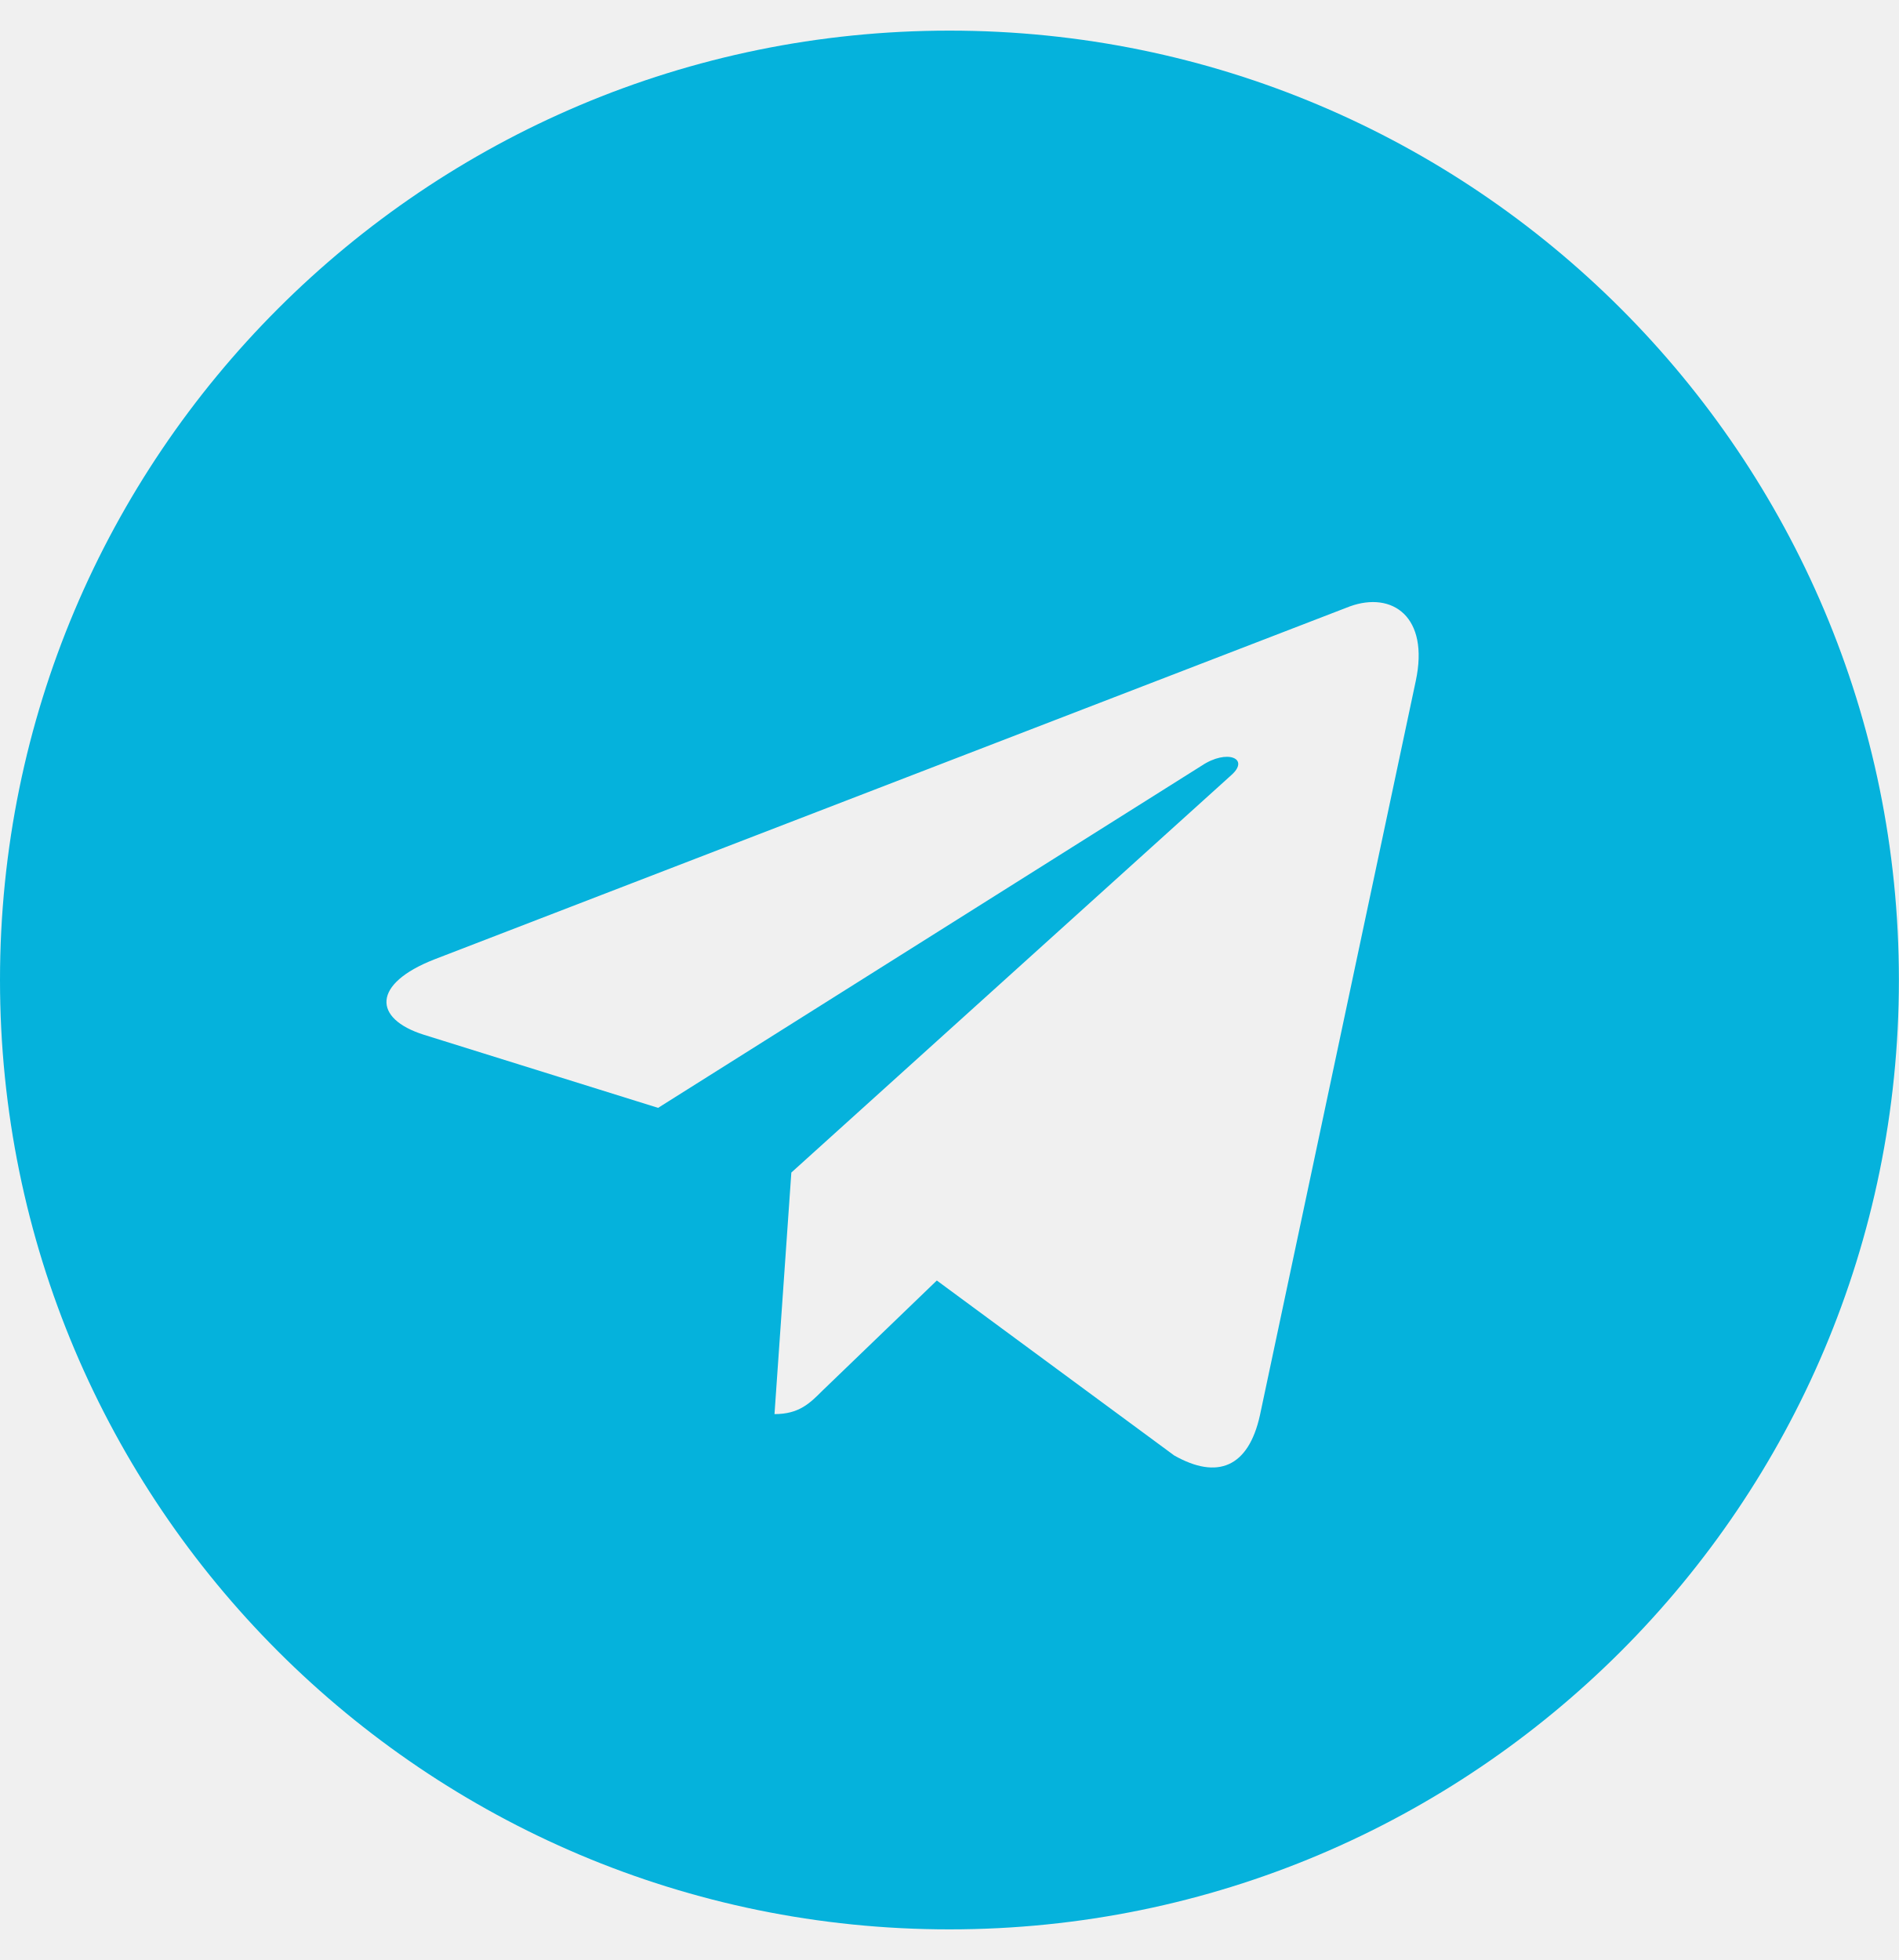
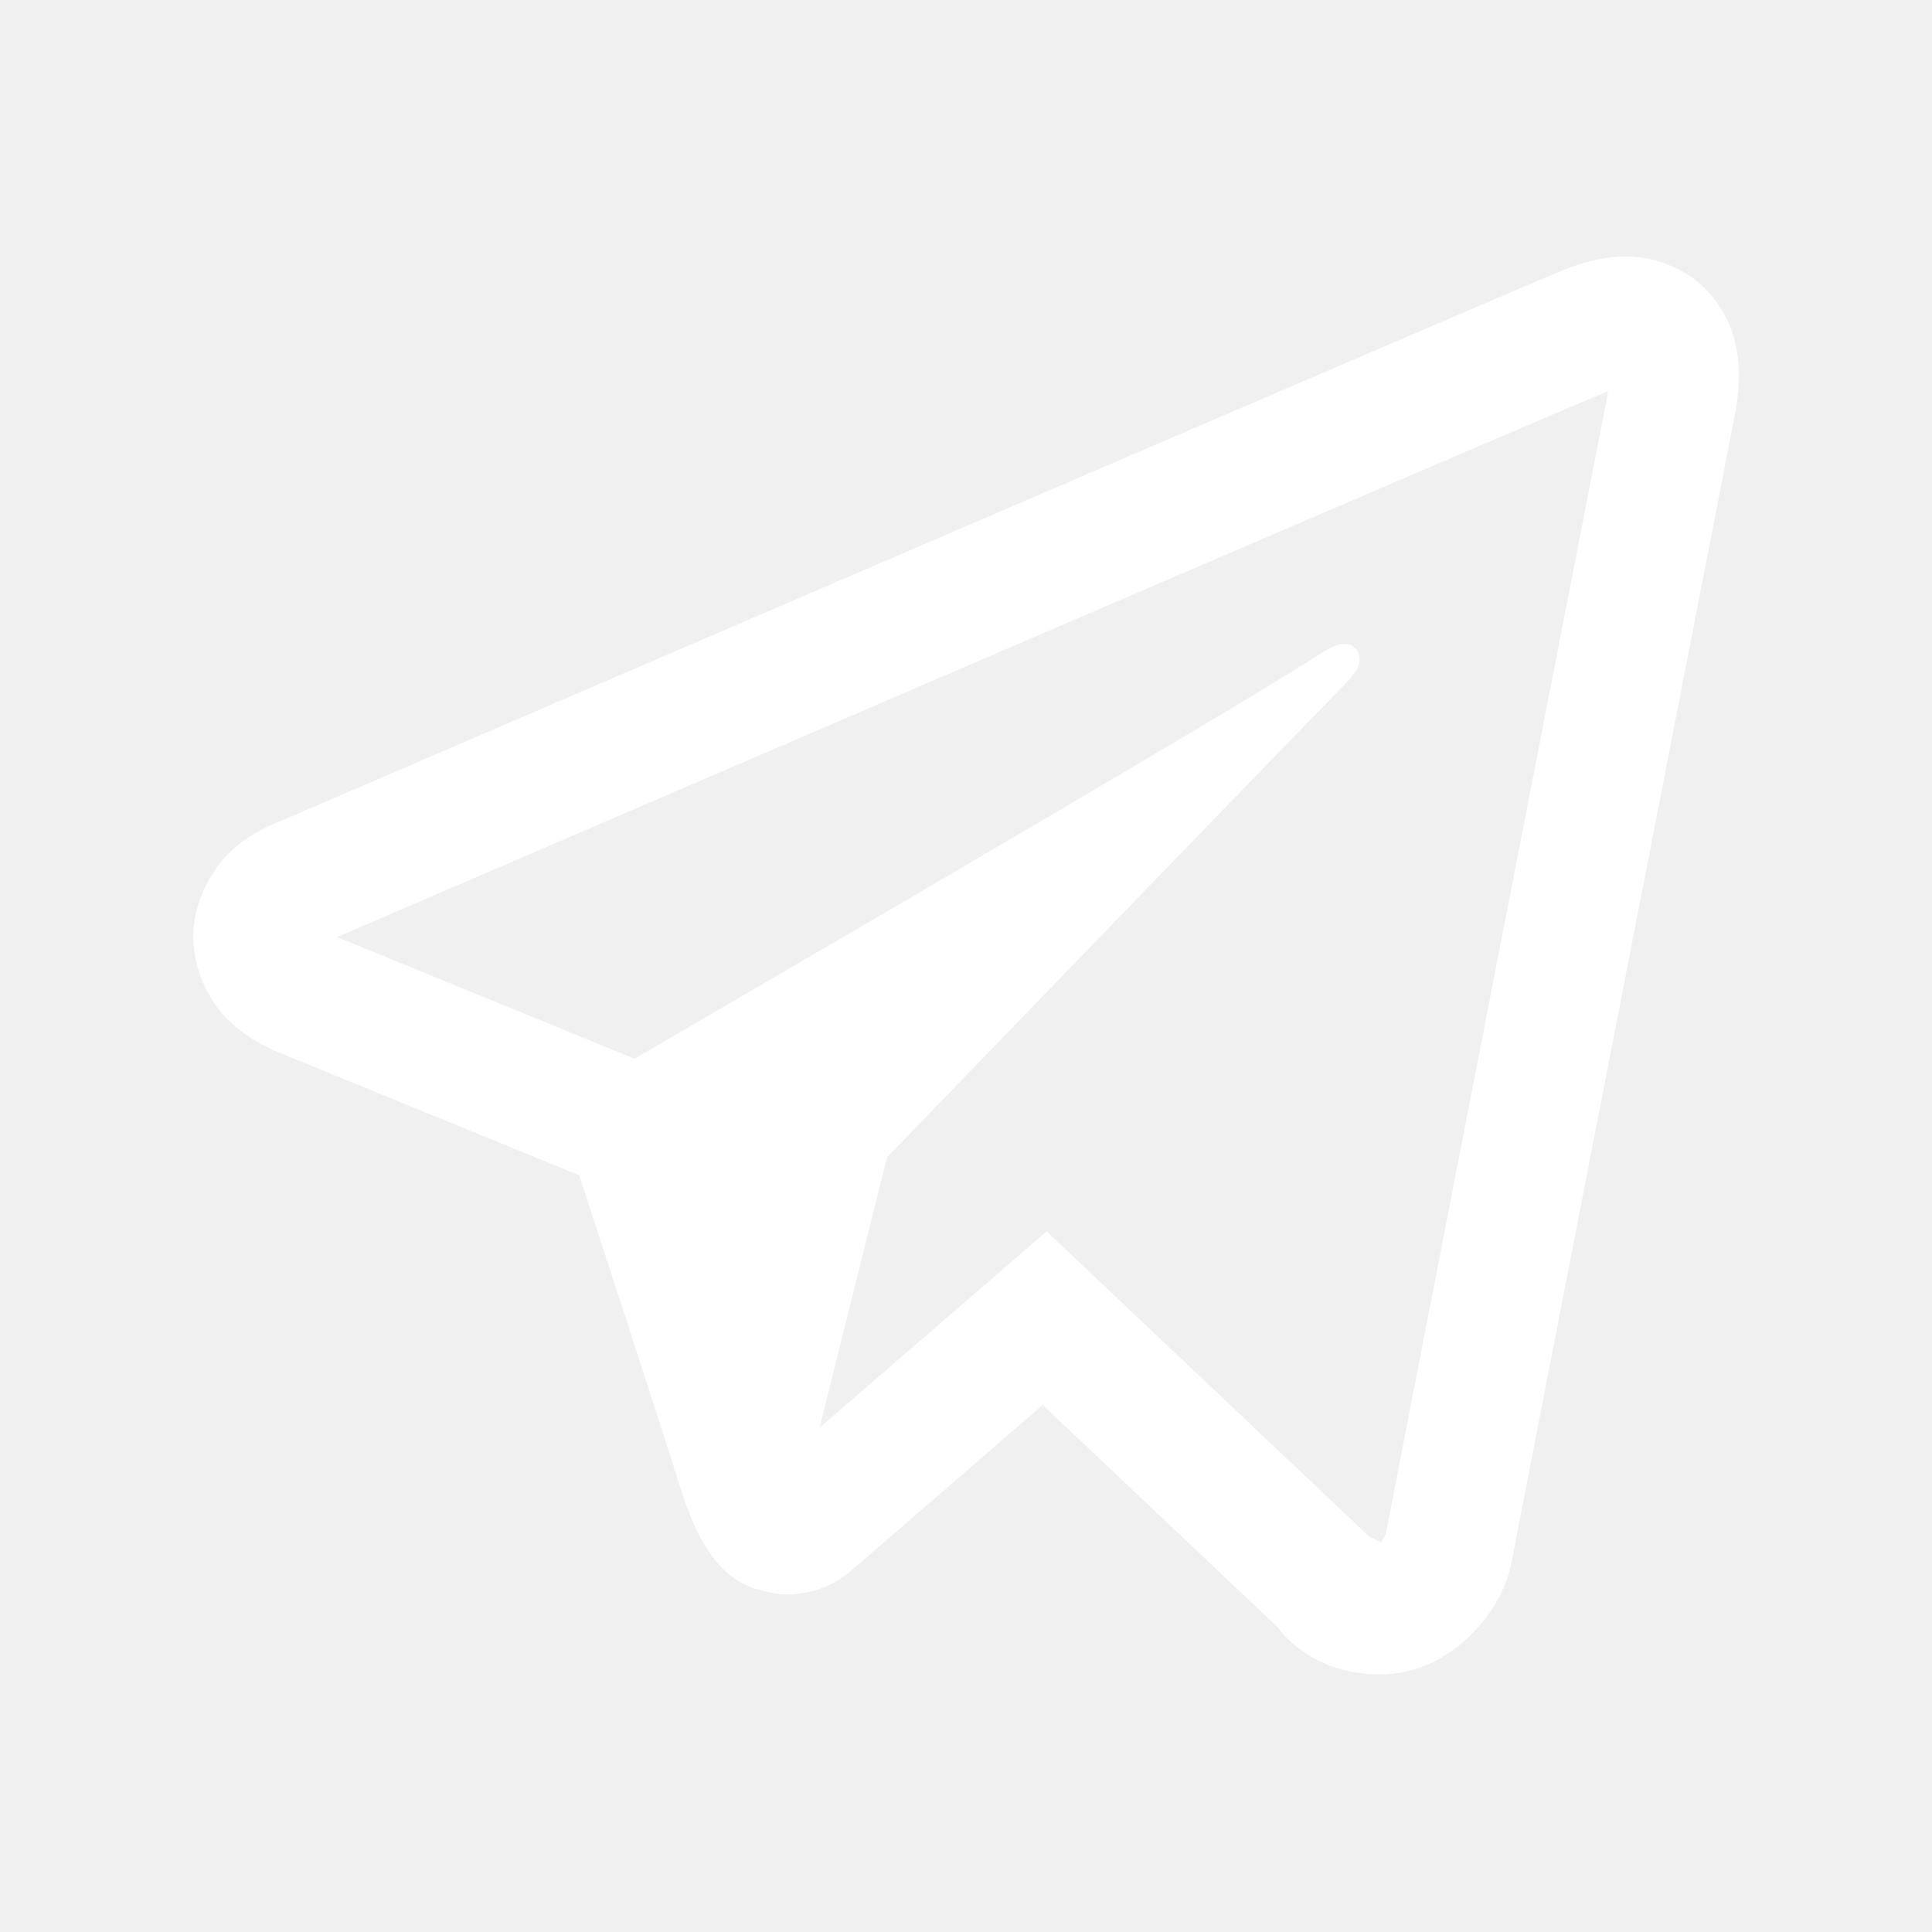
- <svg xmlns="http://www.w3.org/2000/svg" aria-hidden="true" focusable="false" data-prefix="fab" data-icon="telegram" class="svg-inline--fa fa-telegram fa-w-16" role="img" viewBox="0 0 496 512">
-   <path fill="#05B2DC" d="M248 8C111 8 0 119 0 256s111 248 248 248 248-111 248-248S385 8 248 8zm121.8 169.9l-40.7 191.8c-3 13.6-11.1 16.9-22.4 10.5l-62-45.7-29.9 28.8c-3.3 3.3-6.1 6.1-12.5 6.1l4.4-63.1 114.9-103.8c5-4.4-1.1-6.9-7.7-2.5l-142 89.4-61.2-19.1c-13.3-4.2-13.6-13.3 2.8-19.7l239.1-92.2c11.1-4 20.8 2.7 17.2 19.5z" />
+ <svg xmlns="http://www.w3.org/2000/svg" fill="#fff" viewBox="0 0 30 30" width="35" height="35">
+   <path d="M 25.154 3.984 C 24.829 3.999 24.526 4.093 24.26 4.201 C 24.01 4.302 23.056 4.711 21.553 5.355 C 20.048 6.001 18.056 6.856 15.932 7.77 C 11.682 9.597 6.904 11.654 4.457 12.707 C 4.365 12.747 4.044 12.849 3.703 13.115 C 3.362 13.381 3 13.933 3 14.547 C 3 15.042 3.236 15.534 3.533 15.828 C 3.83 16.122 4.145 16.267 4.414 16.377 C 5.391 16.776 8.422 18.016 8.994 18.25 C 9.196 18.867 10.292 22.223 10.547 23.045 C 10.715 23.588 10.874 23.928 11.082 24.197 C 11.186 24.332 11.307 24.45 11.453 24.543 C 11.512 24.58 11.576 24.609 11.641 24.635 L 11.645 24.637 C 11.659 24.643 11.672 24.653 11.688 24.658 C 11.716 24.668 11.735 24.669 11.773 24.678 C 11.926 24.727 12.08 24.758 12.217 24.758 C 12.802 24.758 13.16 24.436 13.16 24.436 L 13.182 24.42 L 16.191 21.816 L 19.842 25.27 C 19.893 25.342 20.373 26 21.43 26 C 22.057 26 22.555 25.685 22.875 25.35 C 23.195 25.014 23.394 24.662 23.479 24.219 L 23.479 24.217 C 23.558 23.798 26.922 6.527 26.922 6.527 L 26.916 6.551 C 27.014 6.101 27.04 5.683 26.932 5.27 C 26.823 4.856 26.537 4.461 26.182 4.248 C 25.827 4.035 25.479 3.97 25.154 3.984 z M 24.967 6.074 C 24.962 6.103 24.97 6.089 24.963 6.123 L 24.961 6.135 L 24.959 6.146 C 24.959 6.146 21.636 23.196 21.514 23.846 C 21.523 23.797 21.482 23.894 21.439 23.953 C 21.38 23.912 21.258 23.859 21.258 23.859 L 21.238 23.838 L 16.252 19.121 L 12.727 22.168 L 13.775 17.969 C 13.775 17.969 20.332 11.182 20.727 10.787 C 21.045 10.471 21.111 10.361 21.111 10.252 C 21.111 10.106 21.035 10 20.865 10 C 20.712 10 20.506 10.149 20.396 10.219 C 18.963 11.132 12.672 14.799 9.852 16.439 C 9.403 16.256 6.29 14.981 5.234 14.551 C 5.242 14.547 5.24 14.549 5.248 14.545 C 7.696 13.492 12.472 11.435 16.721 9.607 C 18.845 8.694 20.839 7.838 22.342 7.193 C 23.822 6.559 24.85 6.122 24.967 6.074 z" />
</svg>
